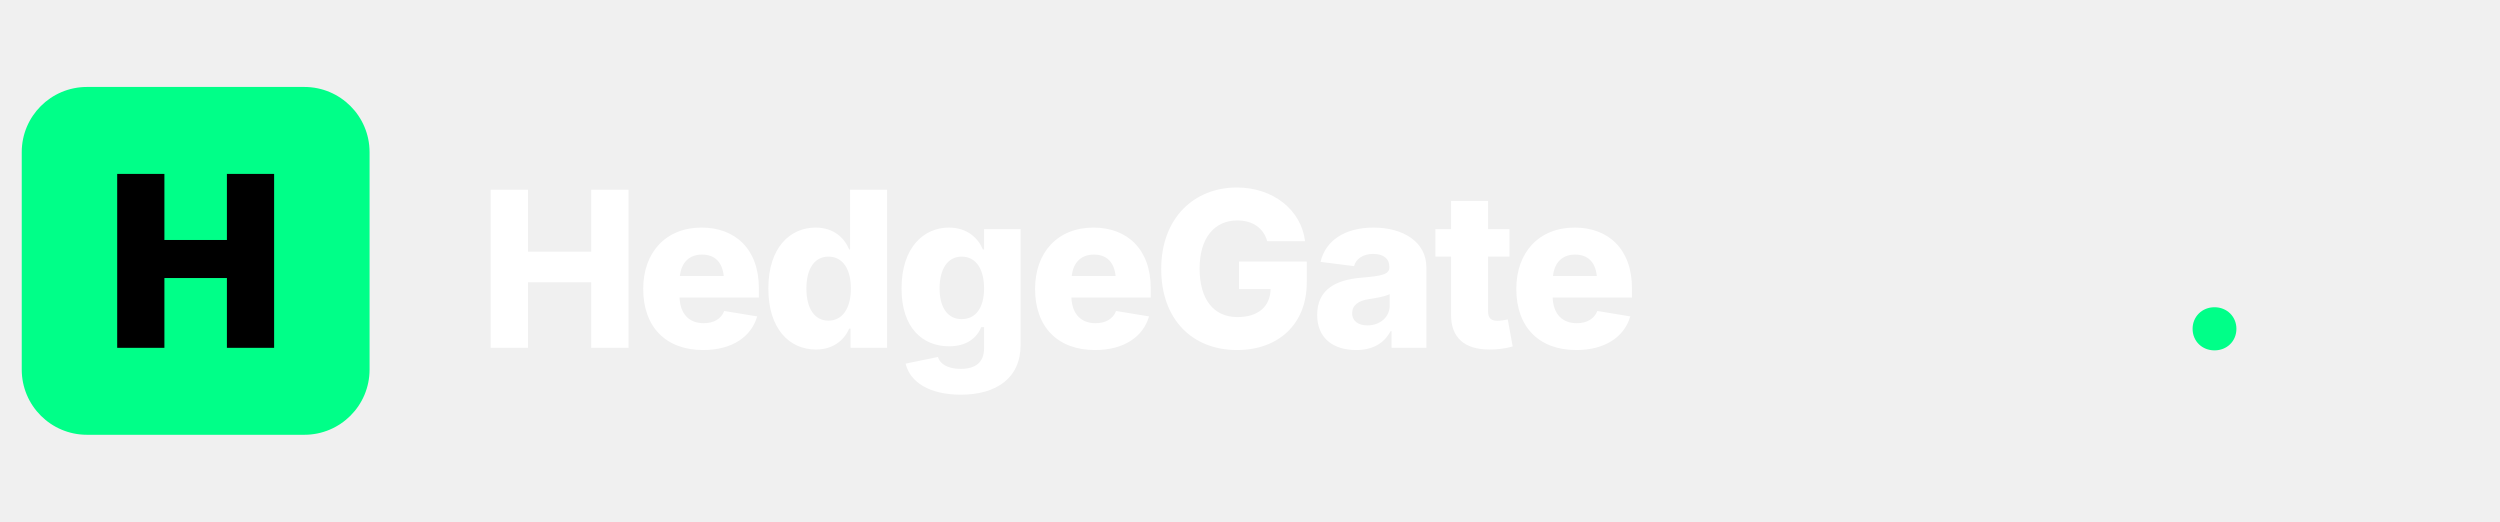
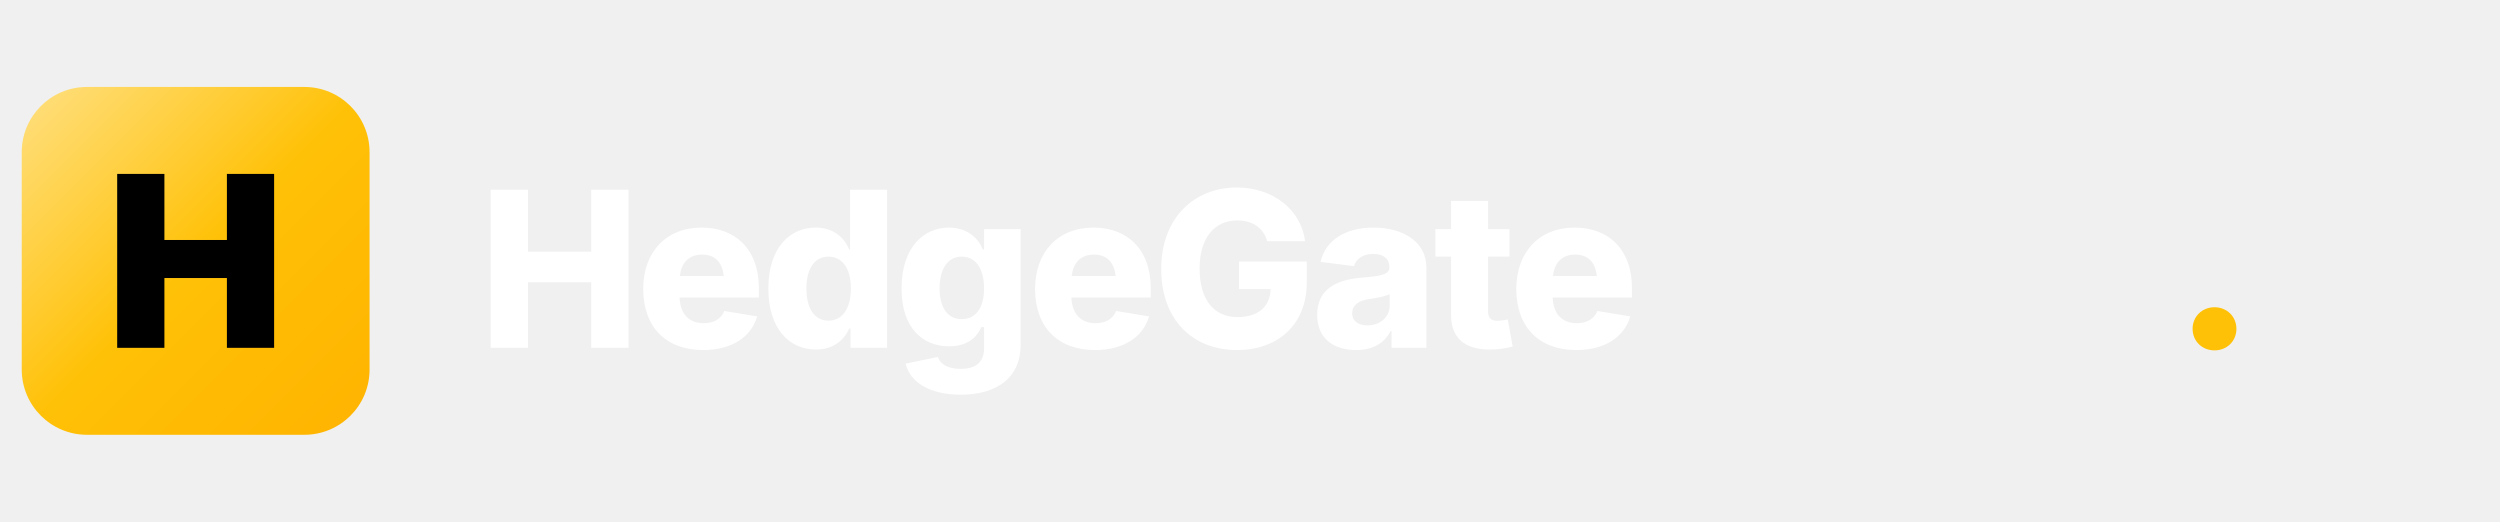
<svg xmlns="http://www.w3.org/2000/svg" viewBox="0 0 230 48" width="230" height="48">
-   <rect x="2" y="8" width="32" height="32" rx="6" fill="#00FF88" />
+   <defs>
+     <linearGradient id="goldGrad" x1="0" y1="0" x2="1" y2="1">
+       <stop offset="0%" stop-color="#FFE082" />
+       <stop offset="50%" stop-color="#FFC107" />
+       <stop offset="100%" stop-color="#FFB300" />
+     </linearGradient>
+   </defs>
+   <rect x="2" y="8" width="32" height="32" rx="6" fill="url(#goldGrad)" />
  <text x="18" y="32" text-anchor="middle" font-family="Inter, system-ui, sans-serif" font-size="22" font-weight="900" fill="#000000">H</text>
  <text x="44" y="32" font-family="Inter, system-ui, sans-serif" font-size="20" font-weight="800" fill="#FFFFFF" letter-spacing="-0.5">HedgeGate</text>
-   <text x="200" y="32" font-family="Inter, system-ui, sans-serif" font-size="20" font-weight="900" fill="#00FF88">.</text>
+   <text x="200" y="32" font-family="Inter, system-ui, sans-serif" font-size="20" font-weight="900" fill="#FFC107">.</text>
</svg>
